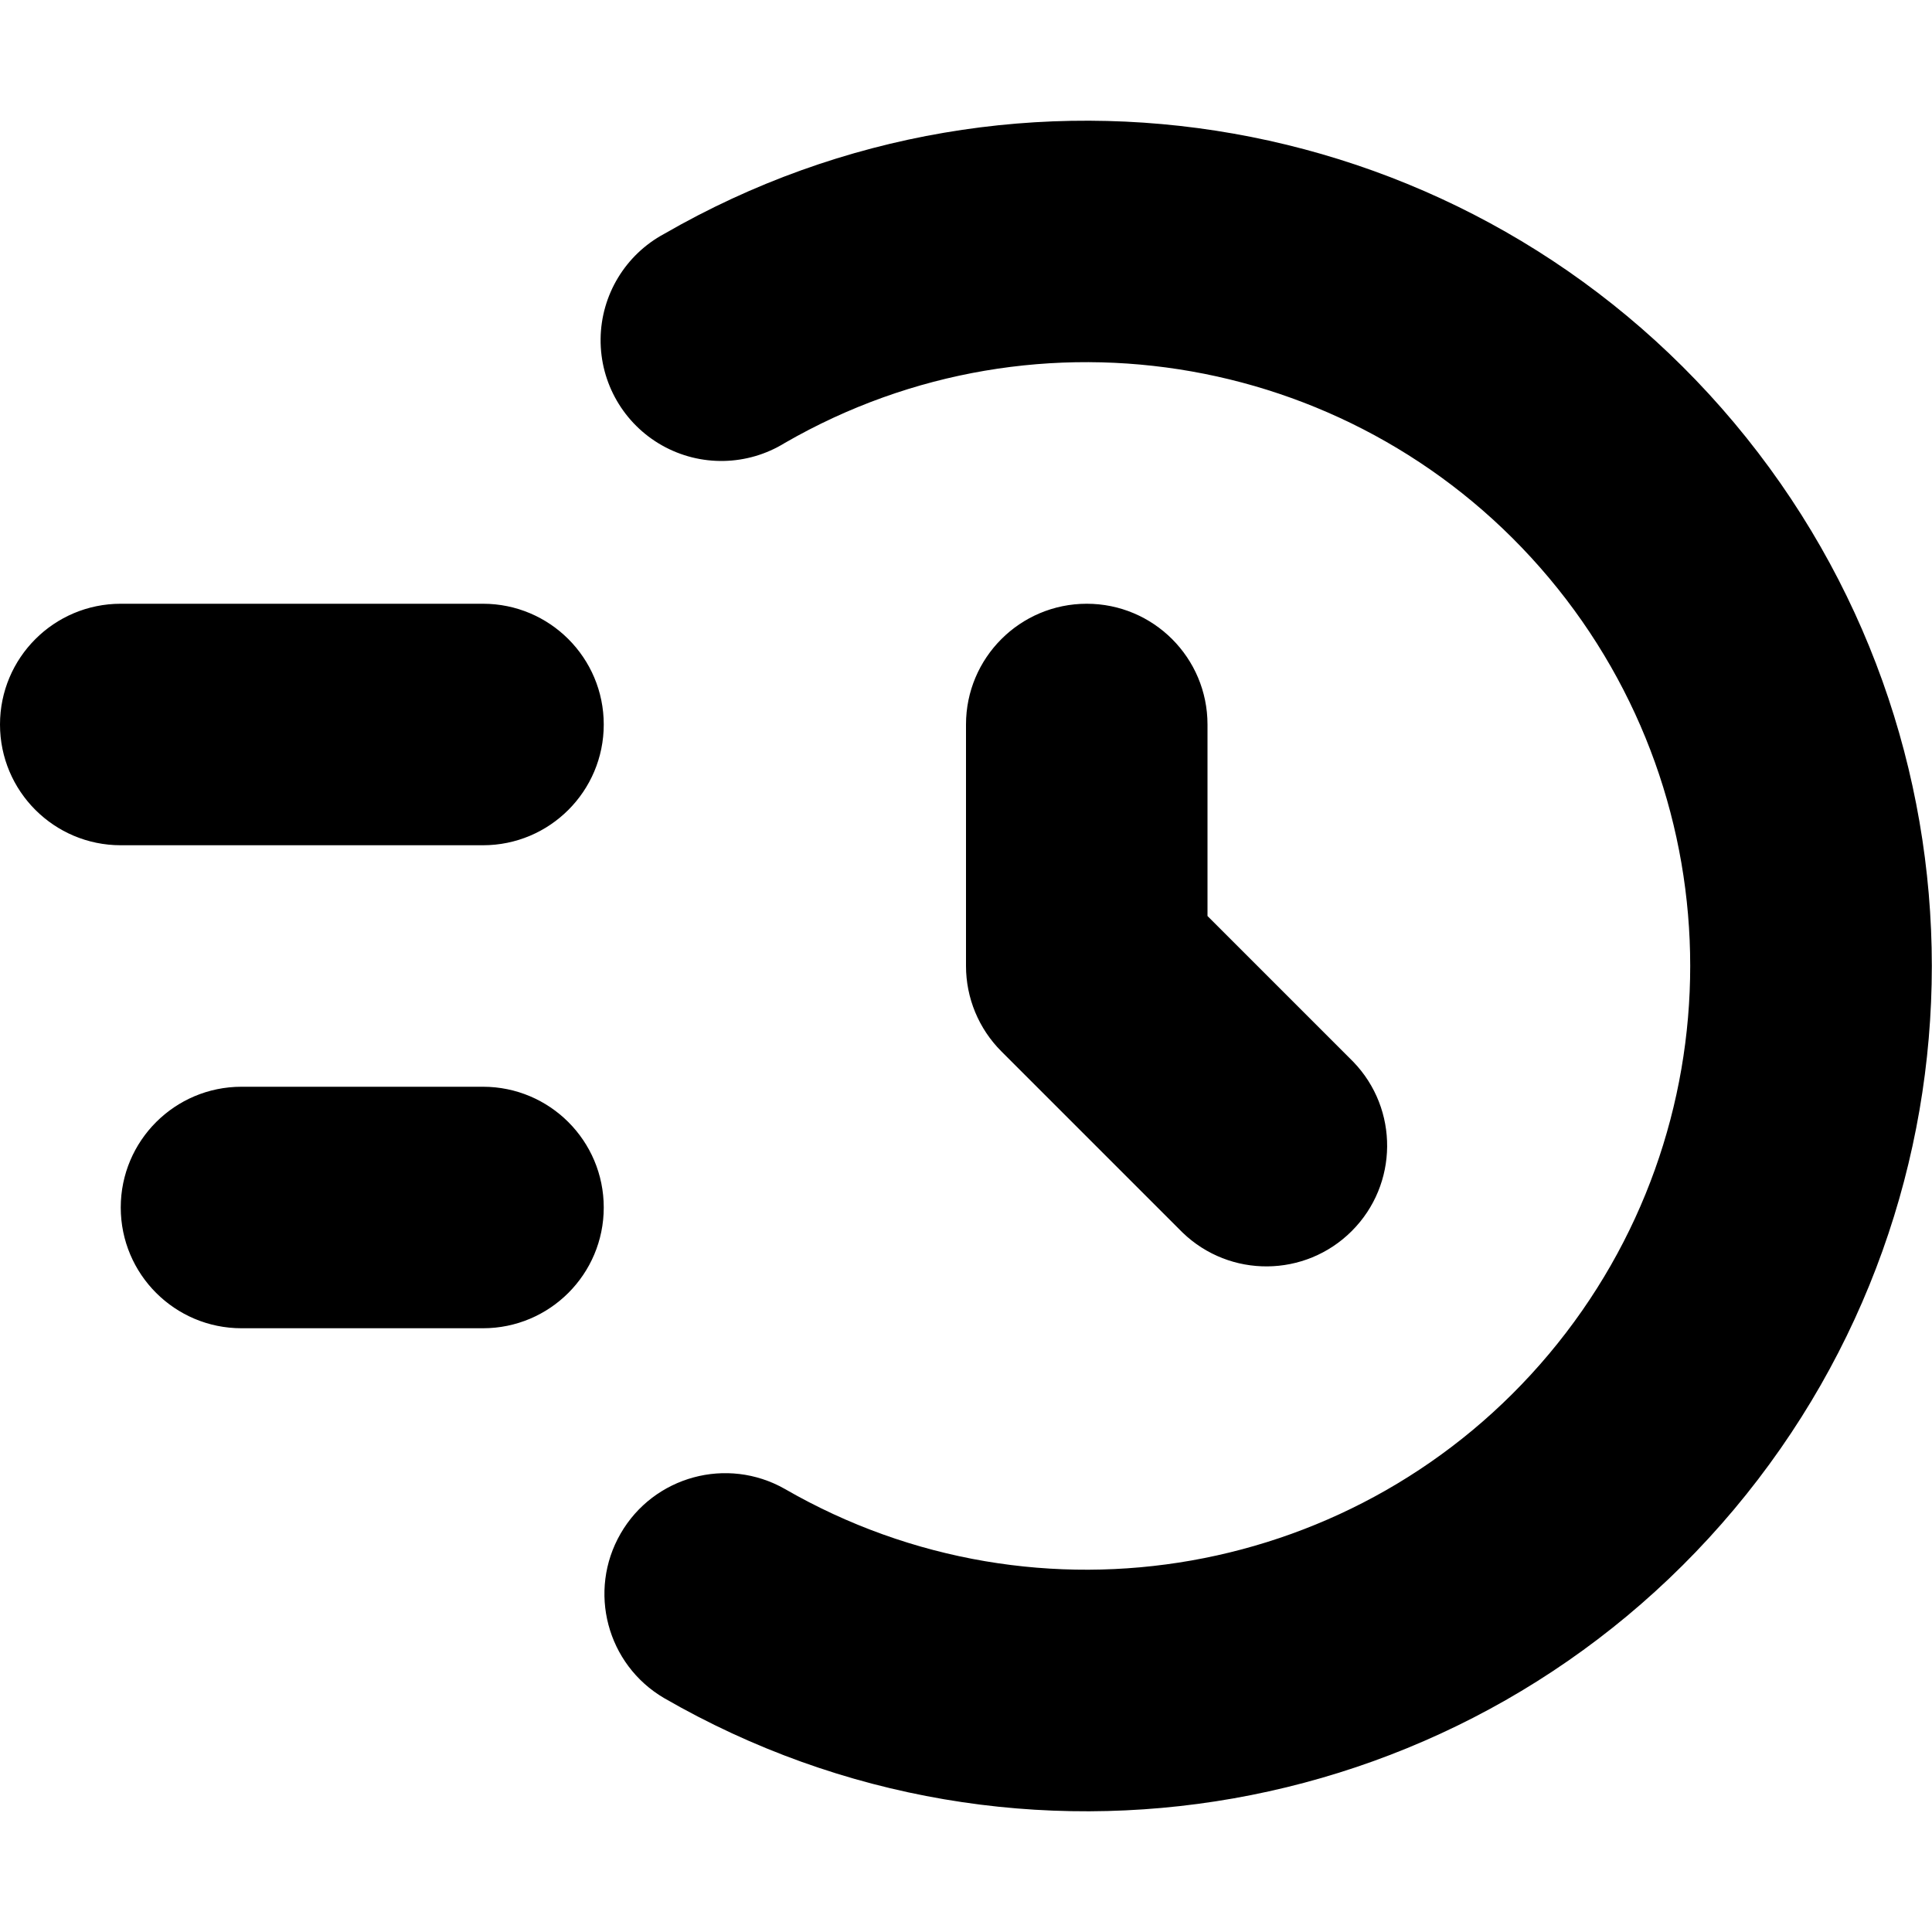
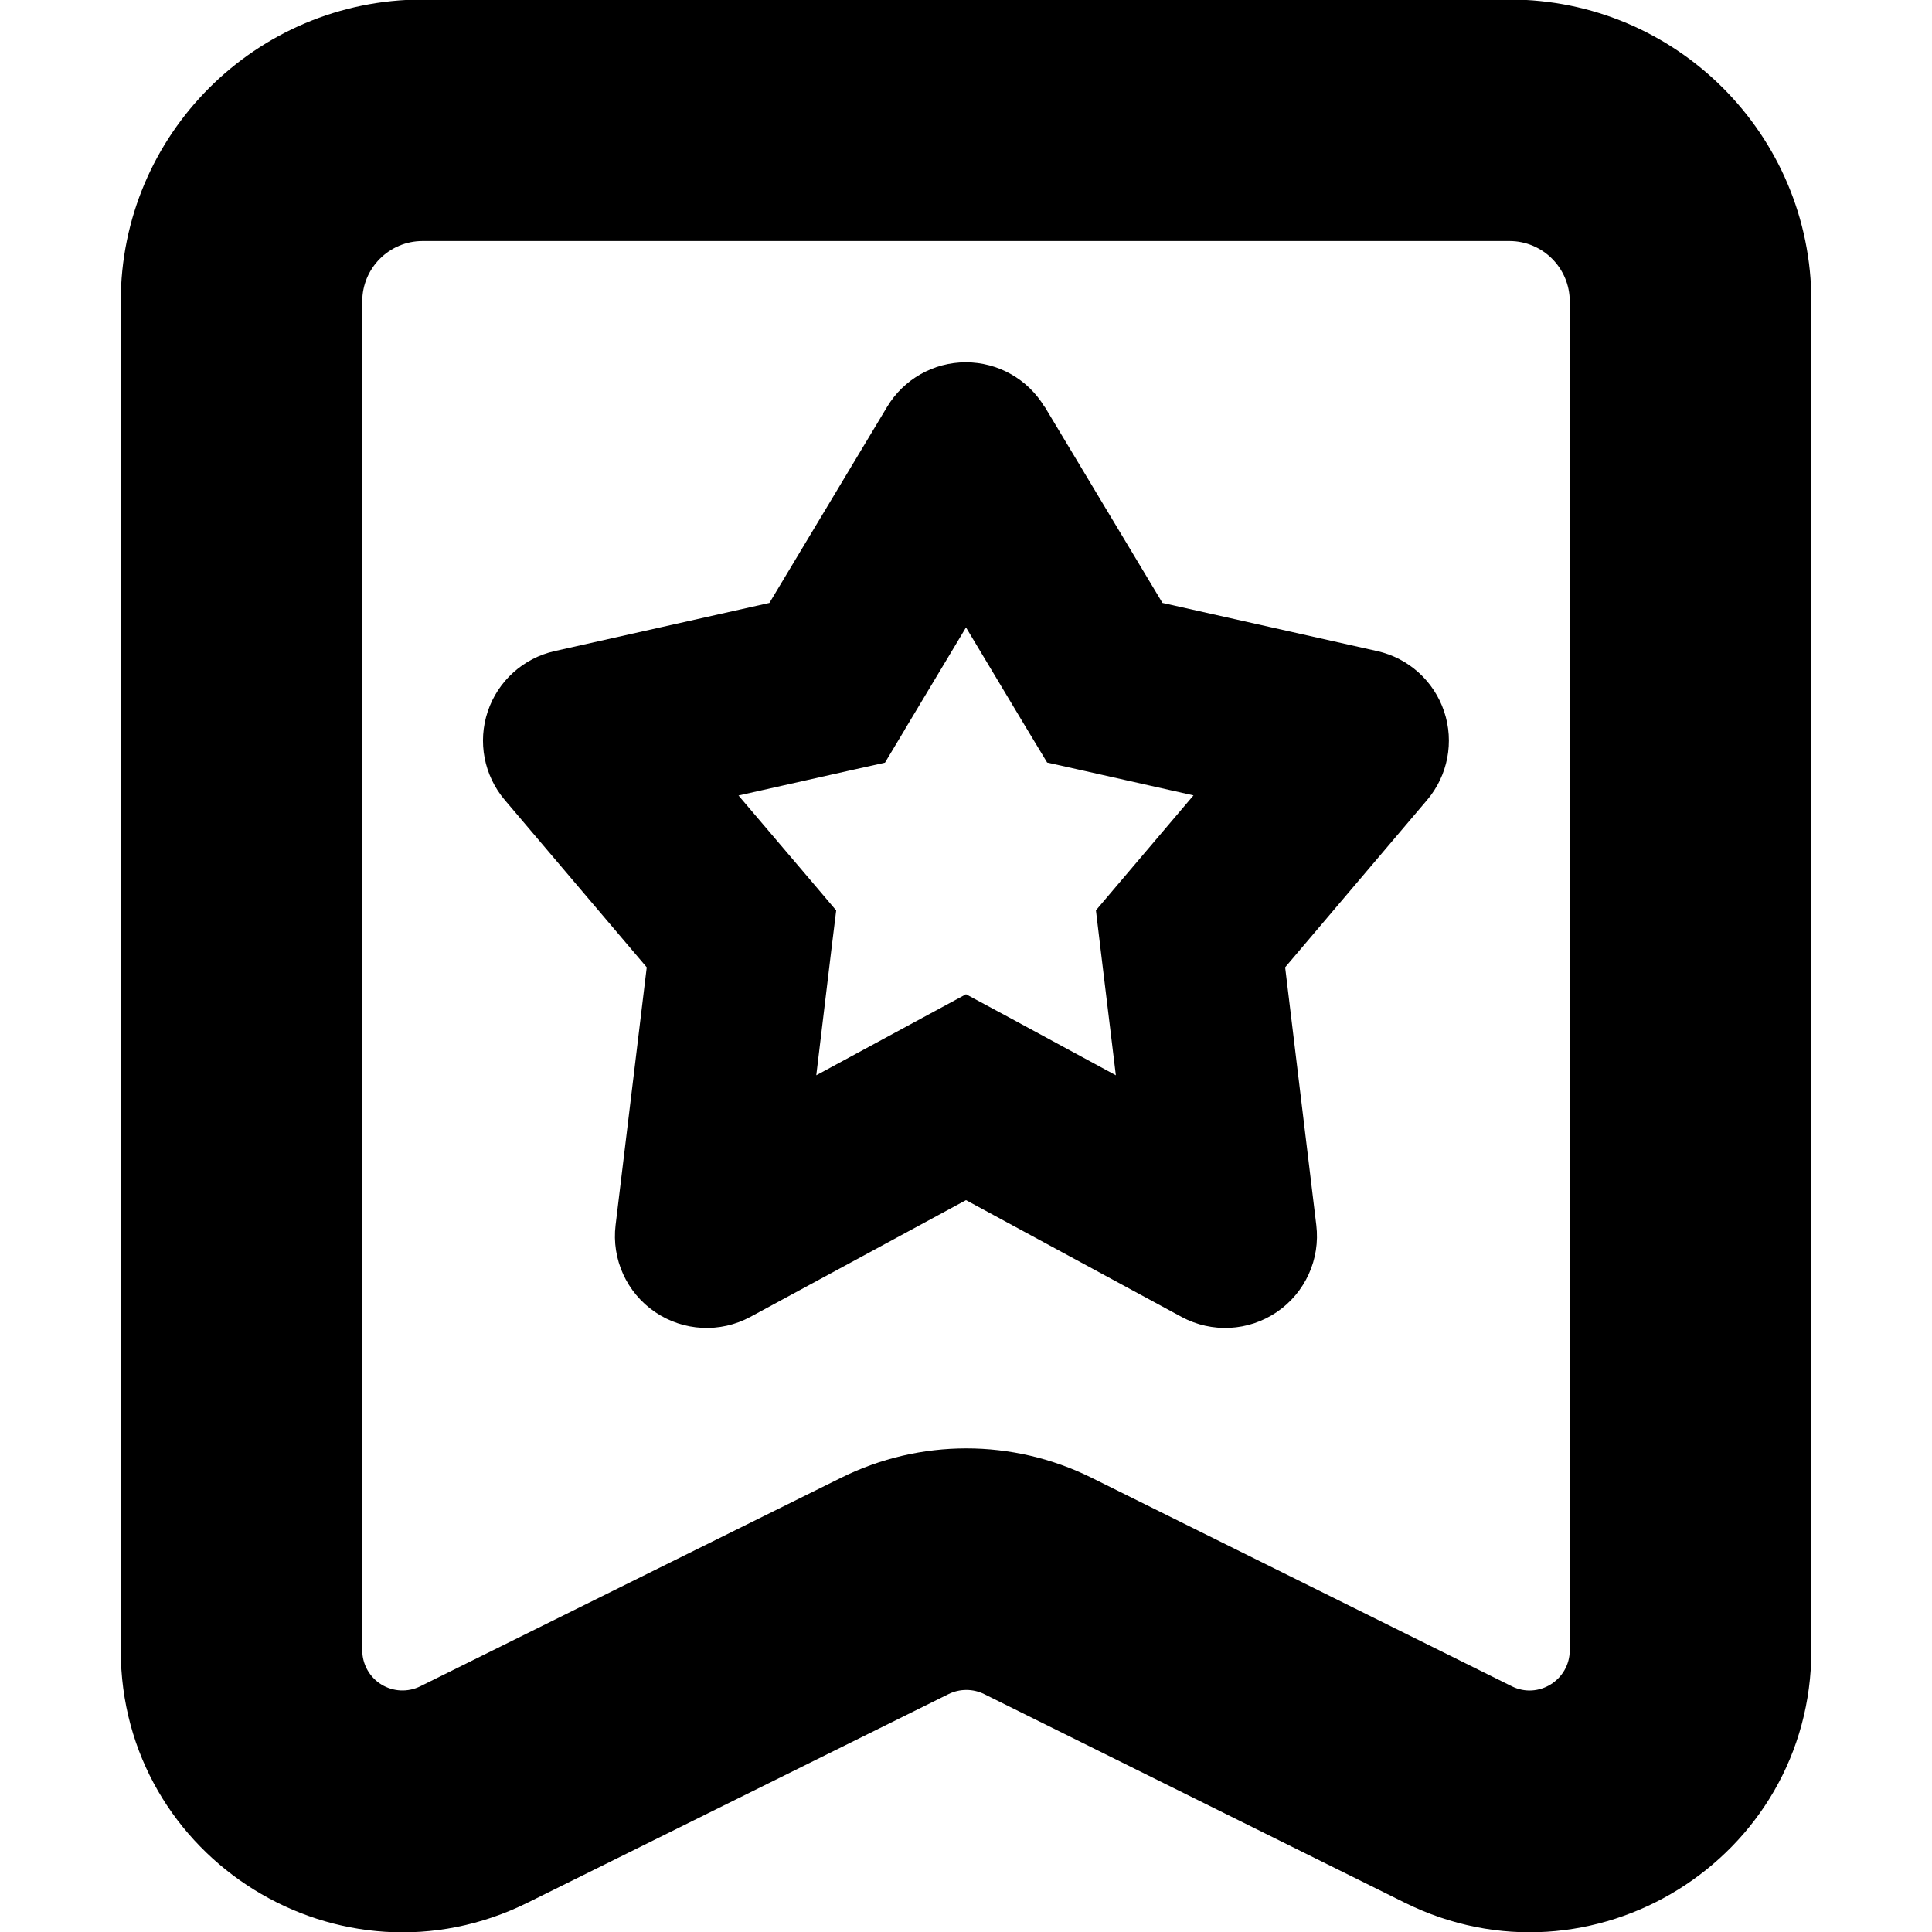
<svg xmlns="http://www.w3.org/2000/svg" viewBox="0 0 16 16">
-   <path fill-rule="evenodd" clip-rule="evenodd" d="M6.5 3.668a5 5 0 1 1 0 8.663 1 1 0 0 0-1 1.732 7 7 0 1 0 0-12.126 1 1 0 1 0 1 1.731ZM10 6a1 1 0 1 0-2 0v2a1 1 0 0 0 .293.707l1.5 1.5a1 1 0 0 0 1.414-1.414L10 7.586V6ZM0 6a1 1 0 0 1 1-1h3a1 1 0 0 1 0 2H1a1 1 0 0 1-1-1Zm2 3a1 1 0 1 0 0 2h2a1 1 0 1 0 0-2H2Z" />
+   <path fill-rule="evenodd" clip-rule="evenodd" d="M3.5-.004a2.5 2.5 0 0 0-2.5 2.5v11.17c0 1.732 1.819 2.86 3.37 2.091l3.485-1.727a.334.334 0 0 1 .296 0l3.48 1.726c1.55.77 3.37-.358 3.37-2.09V2.496a2.5 2.5 0 0 0-2.5-2.5h-9Zm-.5 2.5a.5.5 0 0 1 .5-.5h9a.5.5 0 0 1 .5.5v11.17c0 .247-.26.409-.48.299l-3.48-1.727a2.333 2.333 0 0 0-2.074 0l-3.485 1.727A.333.333 0 0 1 3 13.667V2.497Zm5.65.873a.76.76 0 0 0-1.303 0l-.975 1.624-1.778.399a.76.76 0 0 0-.414 1.233l1.176 1.386-.258 2.135a.76.76 0 0 0 1.116.76L8 9.939l1.785.967a.76.76 0 0 0 1.116-.76l-.258-2.135 1.176-1.386a.76.76 0 0 0-.414-1.233l-1.778-.399-.975-1.624ZM7.494 6.04 8 5.196l.506.844.166.275.313.07.899.202-.596.702-.212.25.039.326.126 1.04-.884-.479L8 8.234l-.357.193-.883.478.125-1.04.04-.325-.212-.25-.597-.702.899-.202.314-.07.165-.275Z" />
</svg>
